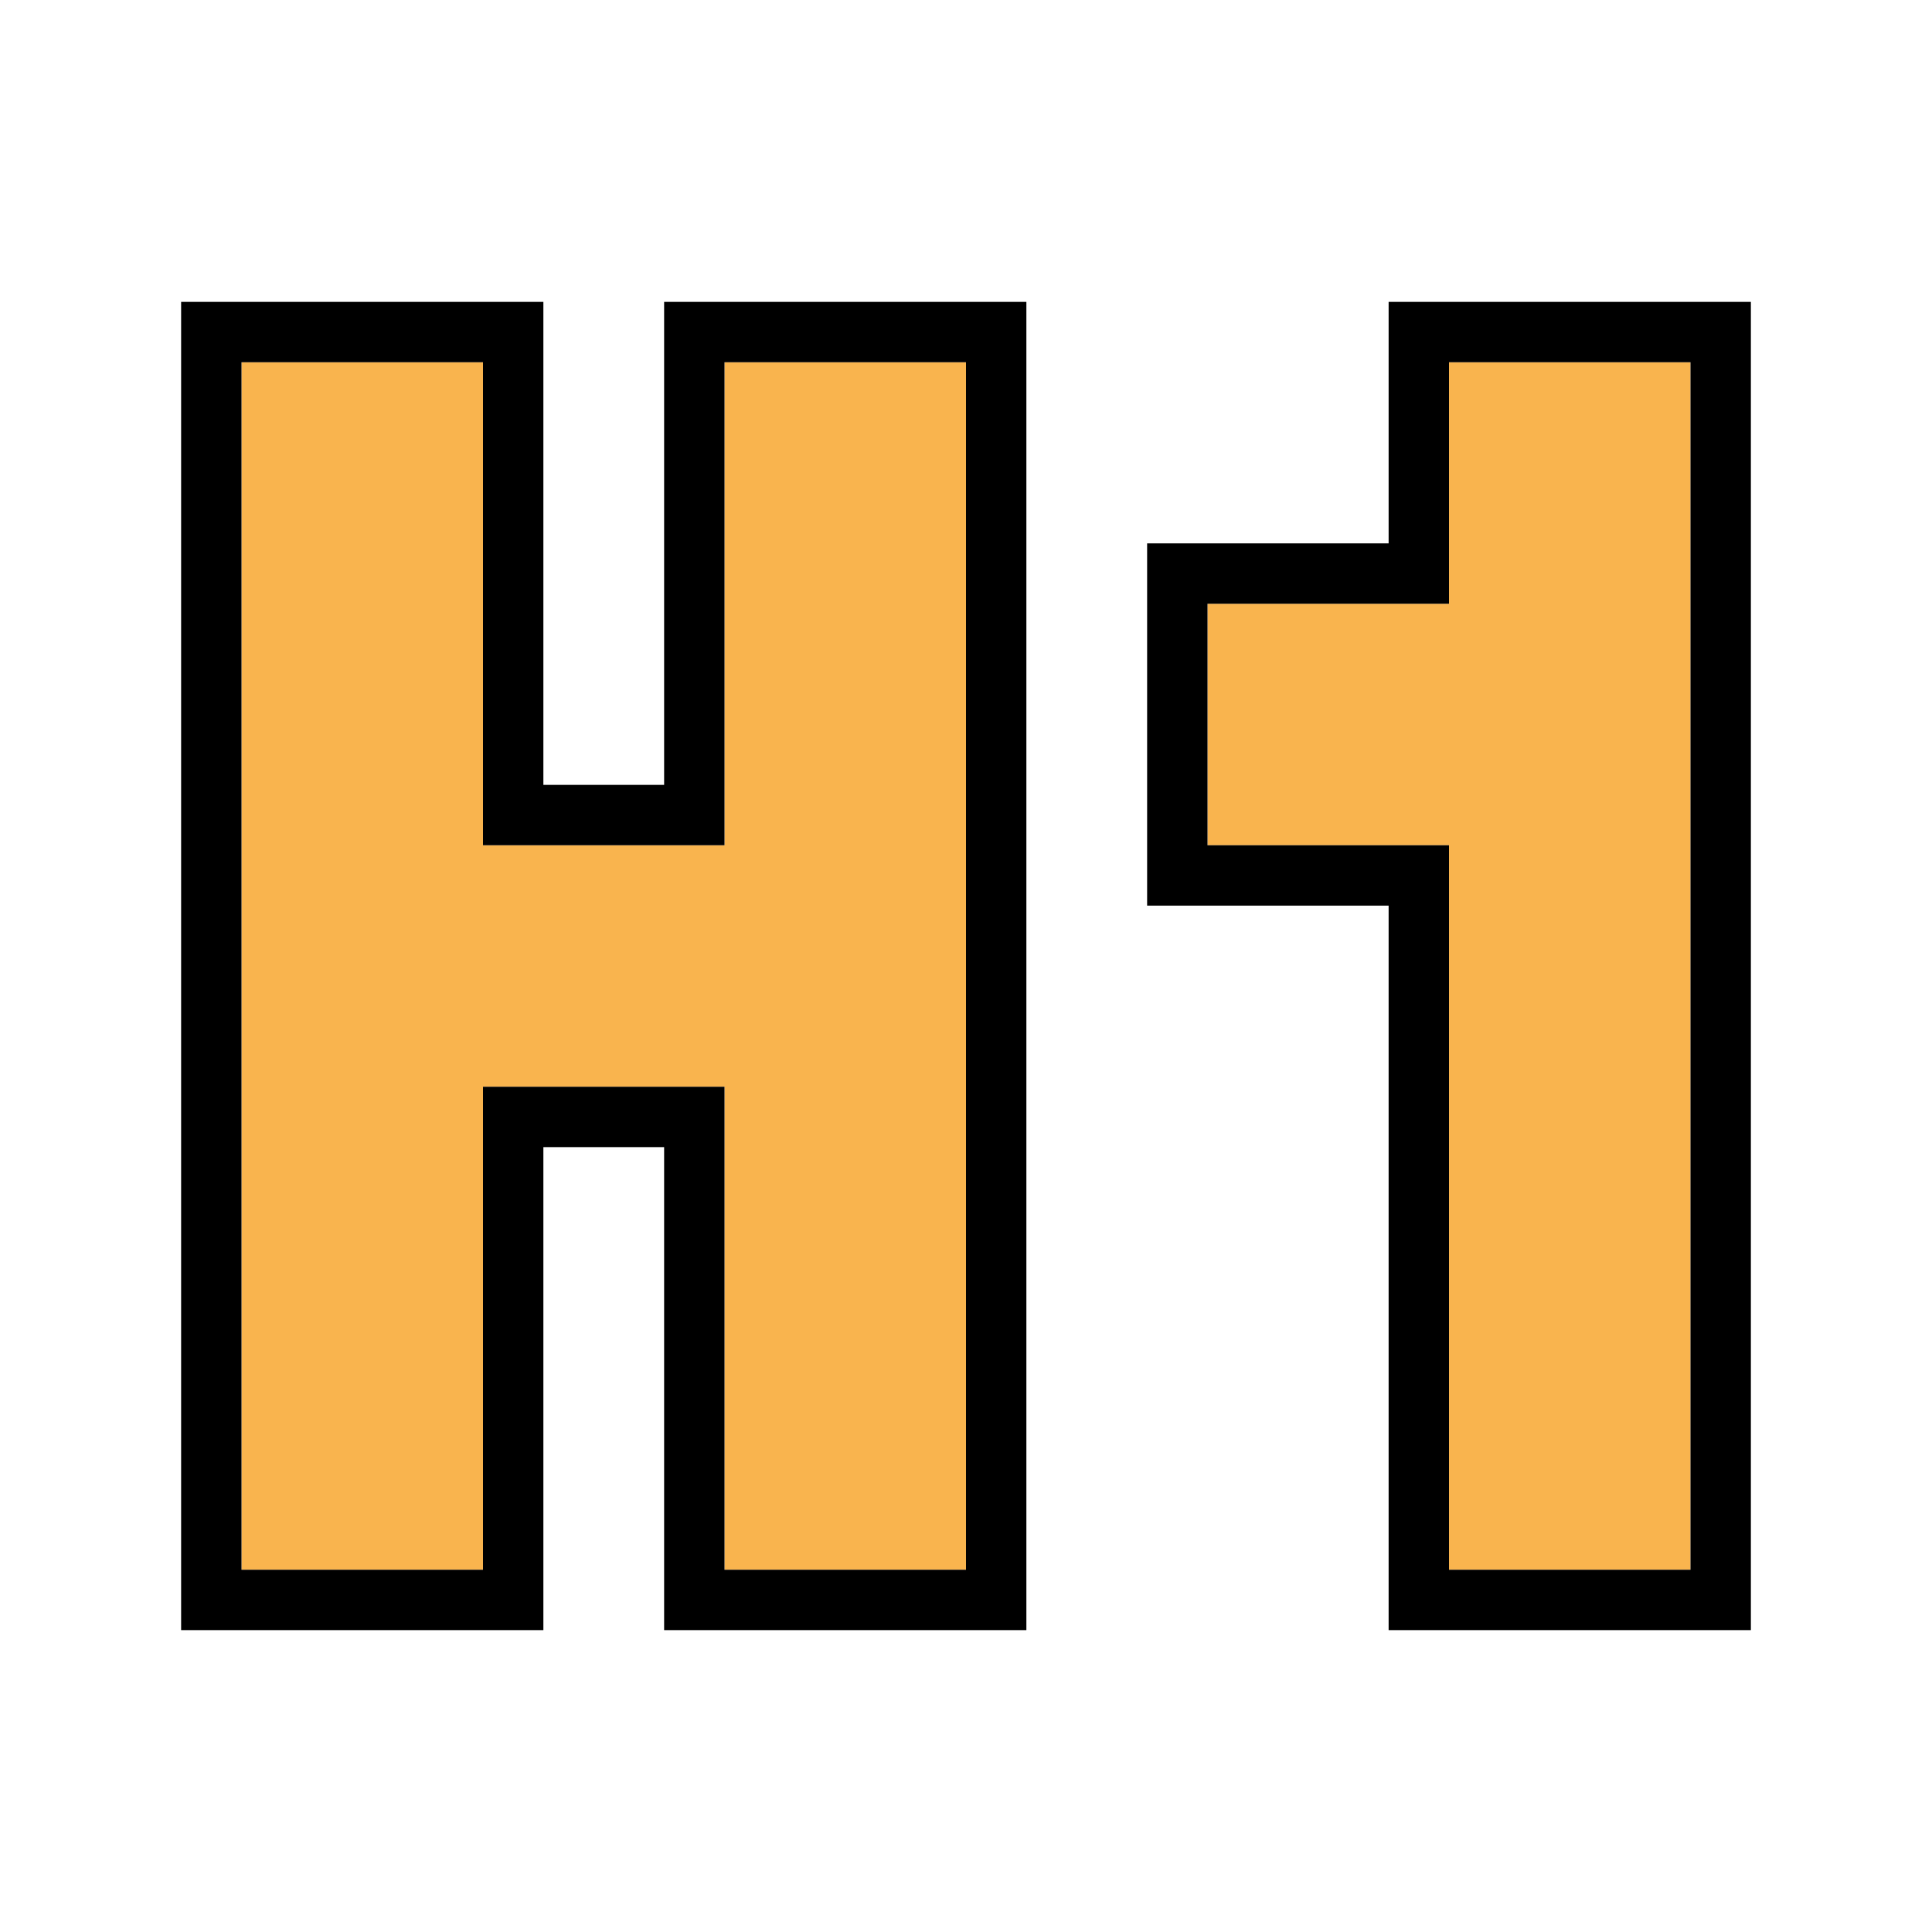
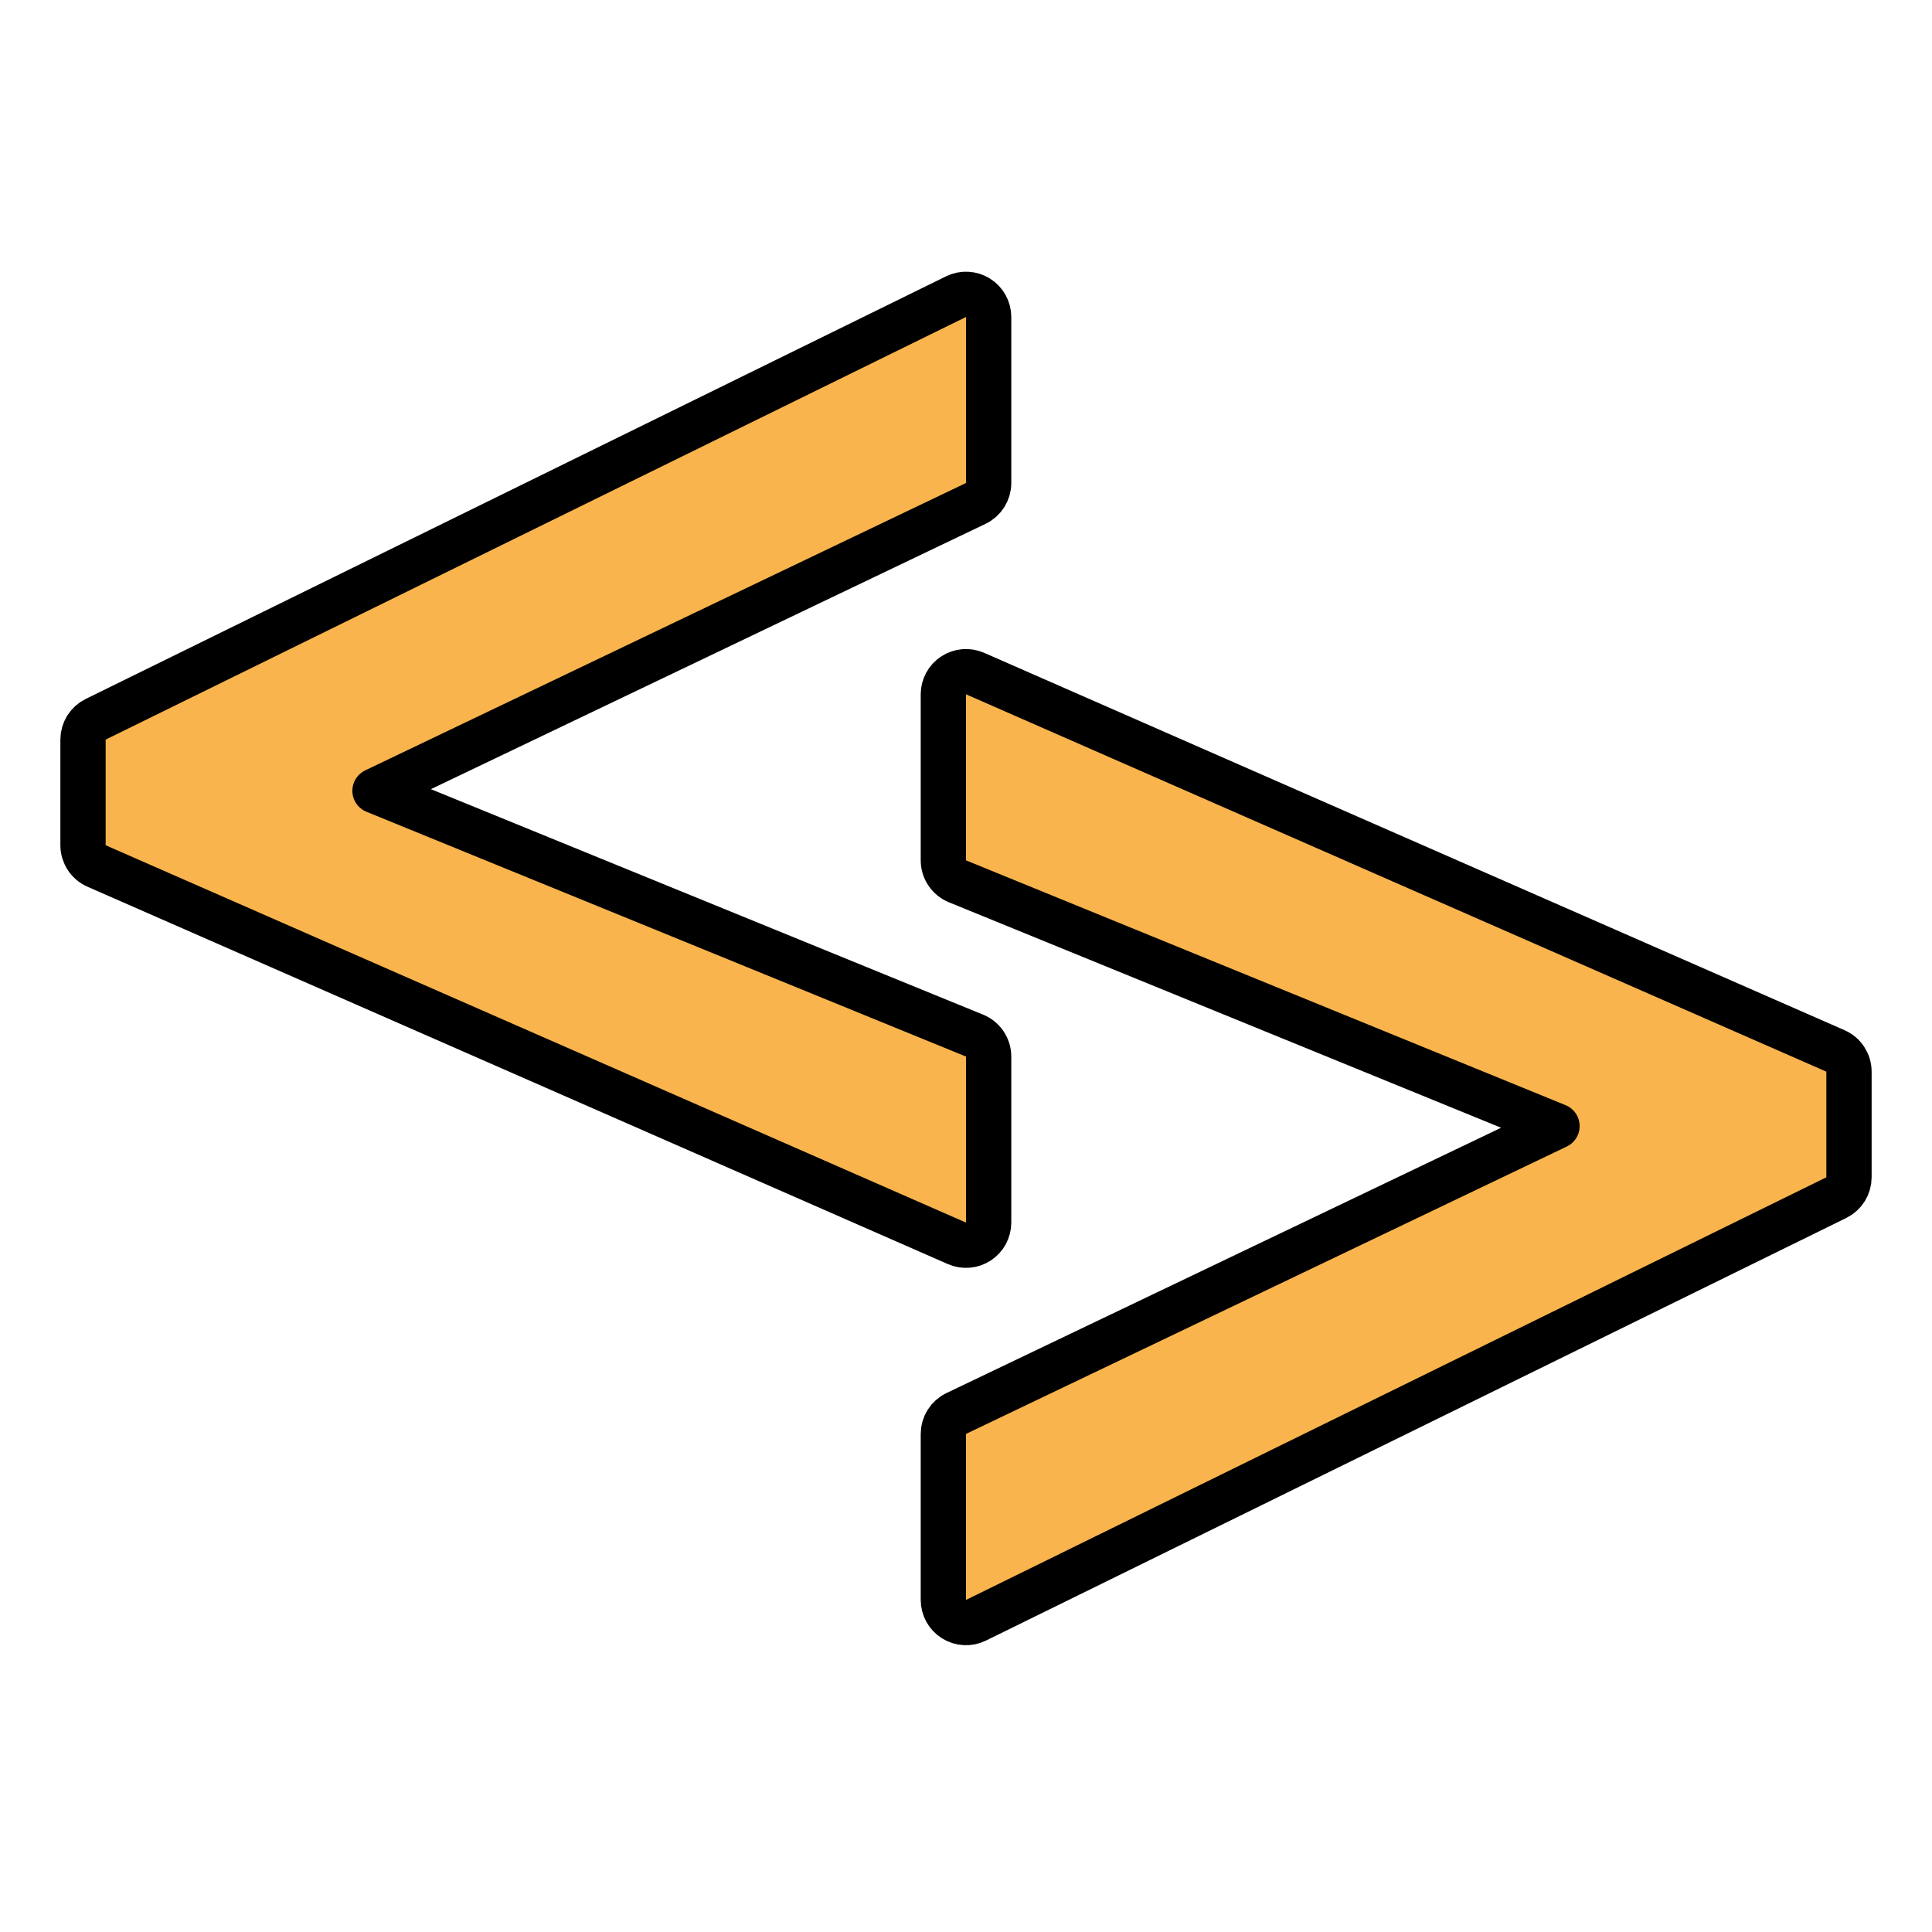
- <svg xmlns="http://www.w3.org/2000/svg" width="128" height="128" fill="none">
-   <path fill="#F9B44E" d="M32 24H16v80h16V72h16v32h16V24H48v32H32V24ZM96 40V24h16v80H96V56H80V40h16Z" />
-   <path fill="#000" fill-rule="evenodd" d="M12 20h24v32h8V20h24v88H44V76h-8v32H12V20Zm20 52h16v32h16V24H48v32H32V24H16v80h16V72Zm60-52h24v88H92V60H76V36h16V20Zm4 4h16v80H96V56H80V40h16V24Z" clip-rule="evenodd" />
+ <svg xmlns="http://www.w3.org/2000/svg" width="128" height="128" viewBox="0 0 128 128" fill="none">
+   <path d="M64.567 68.611C65.131 68.842 65.5 69.391 65.5 70V81C65.5 81.507 65.244 81.979 64.82 82.256C64.397 82.533 63.861 82.577 63.398 82.374L6.398 57.374C5.852 57.135 5.5 56.595 5.5 56L5.5 49C5.501 48.428 5.826 47.906 6.339 47.654L63.339 19.654C63.804 19.425 64.353 19.453 64.793 19.727C65.233 20.001 65.5 20.482 65.5 21V32C65.5 32.578 65.168 33.104 64.647 33.353L24.845 52.392L64.567 68.611Z" fill="#F9B44E" stroke="black" stroke-width="3" stroke-linejoin="round" />
+   <path d="M63.433 58.389C62.869 58.158 62.5 57.609 62.5 57V46C62.5 45.493 62.756 45.021 63.18 44.744C63.603 44.467 64.139 44.423 64.603 44.626L121.602 69.626C122.148 69.865 122.5 70.405 122.5 71L122.5 78C122.499 78.572 122.174 79.094 121.661 79.346L64.661 107.346C64.196 107.575 63.647 107.547 63.207 107.273C62.767 106.999 62.5 106.518 62.5 106V95C62.5 94.422 62.832 93.896 63.353 93.647L103.155 74.608L63.433 58.389Z" fill="#F9B44E" stroke="black" stroke-width="3" stroke-linejoin="round" />
</svg>
